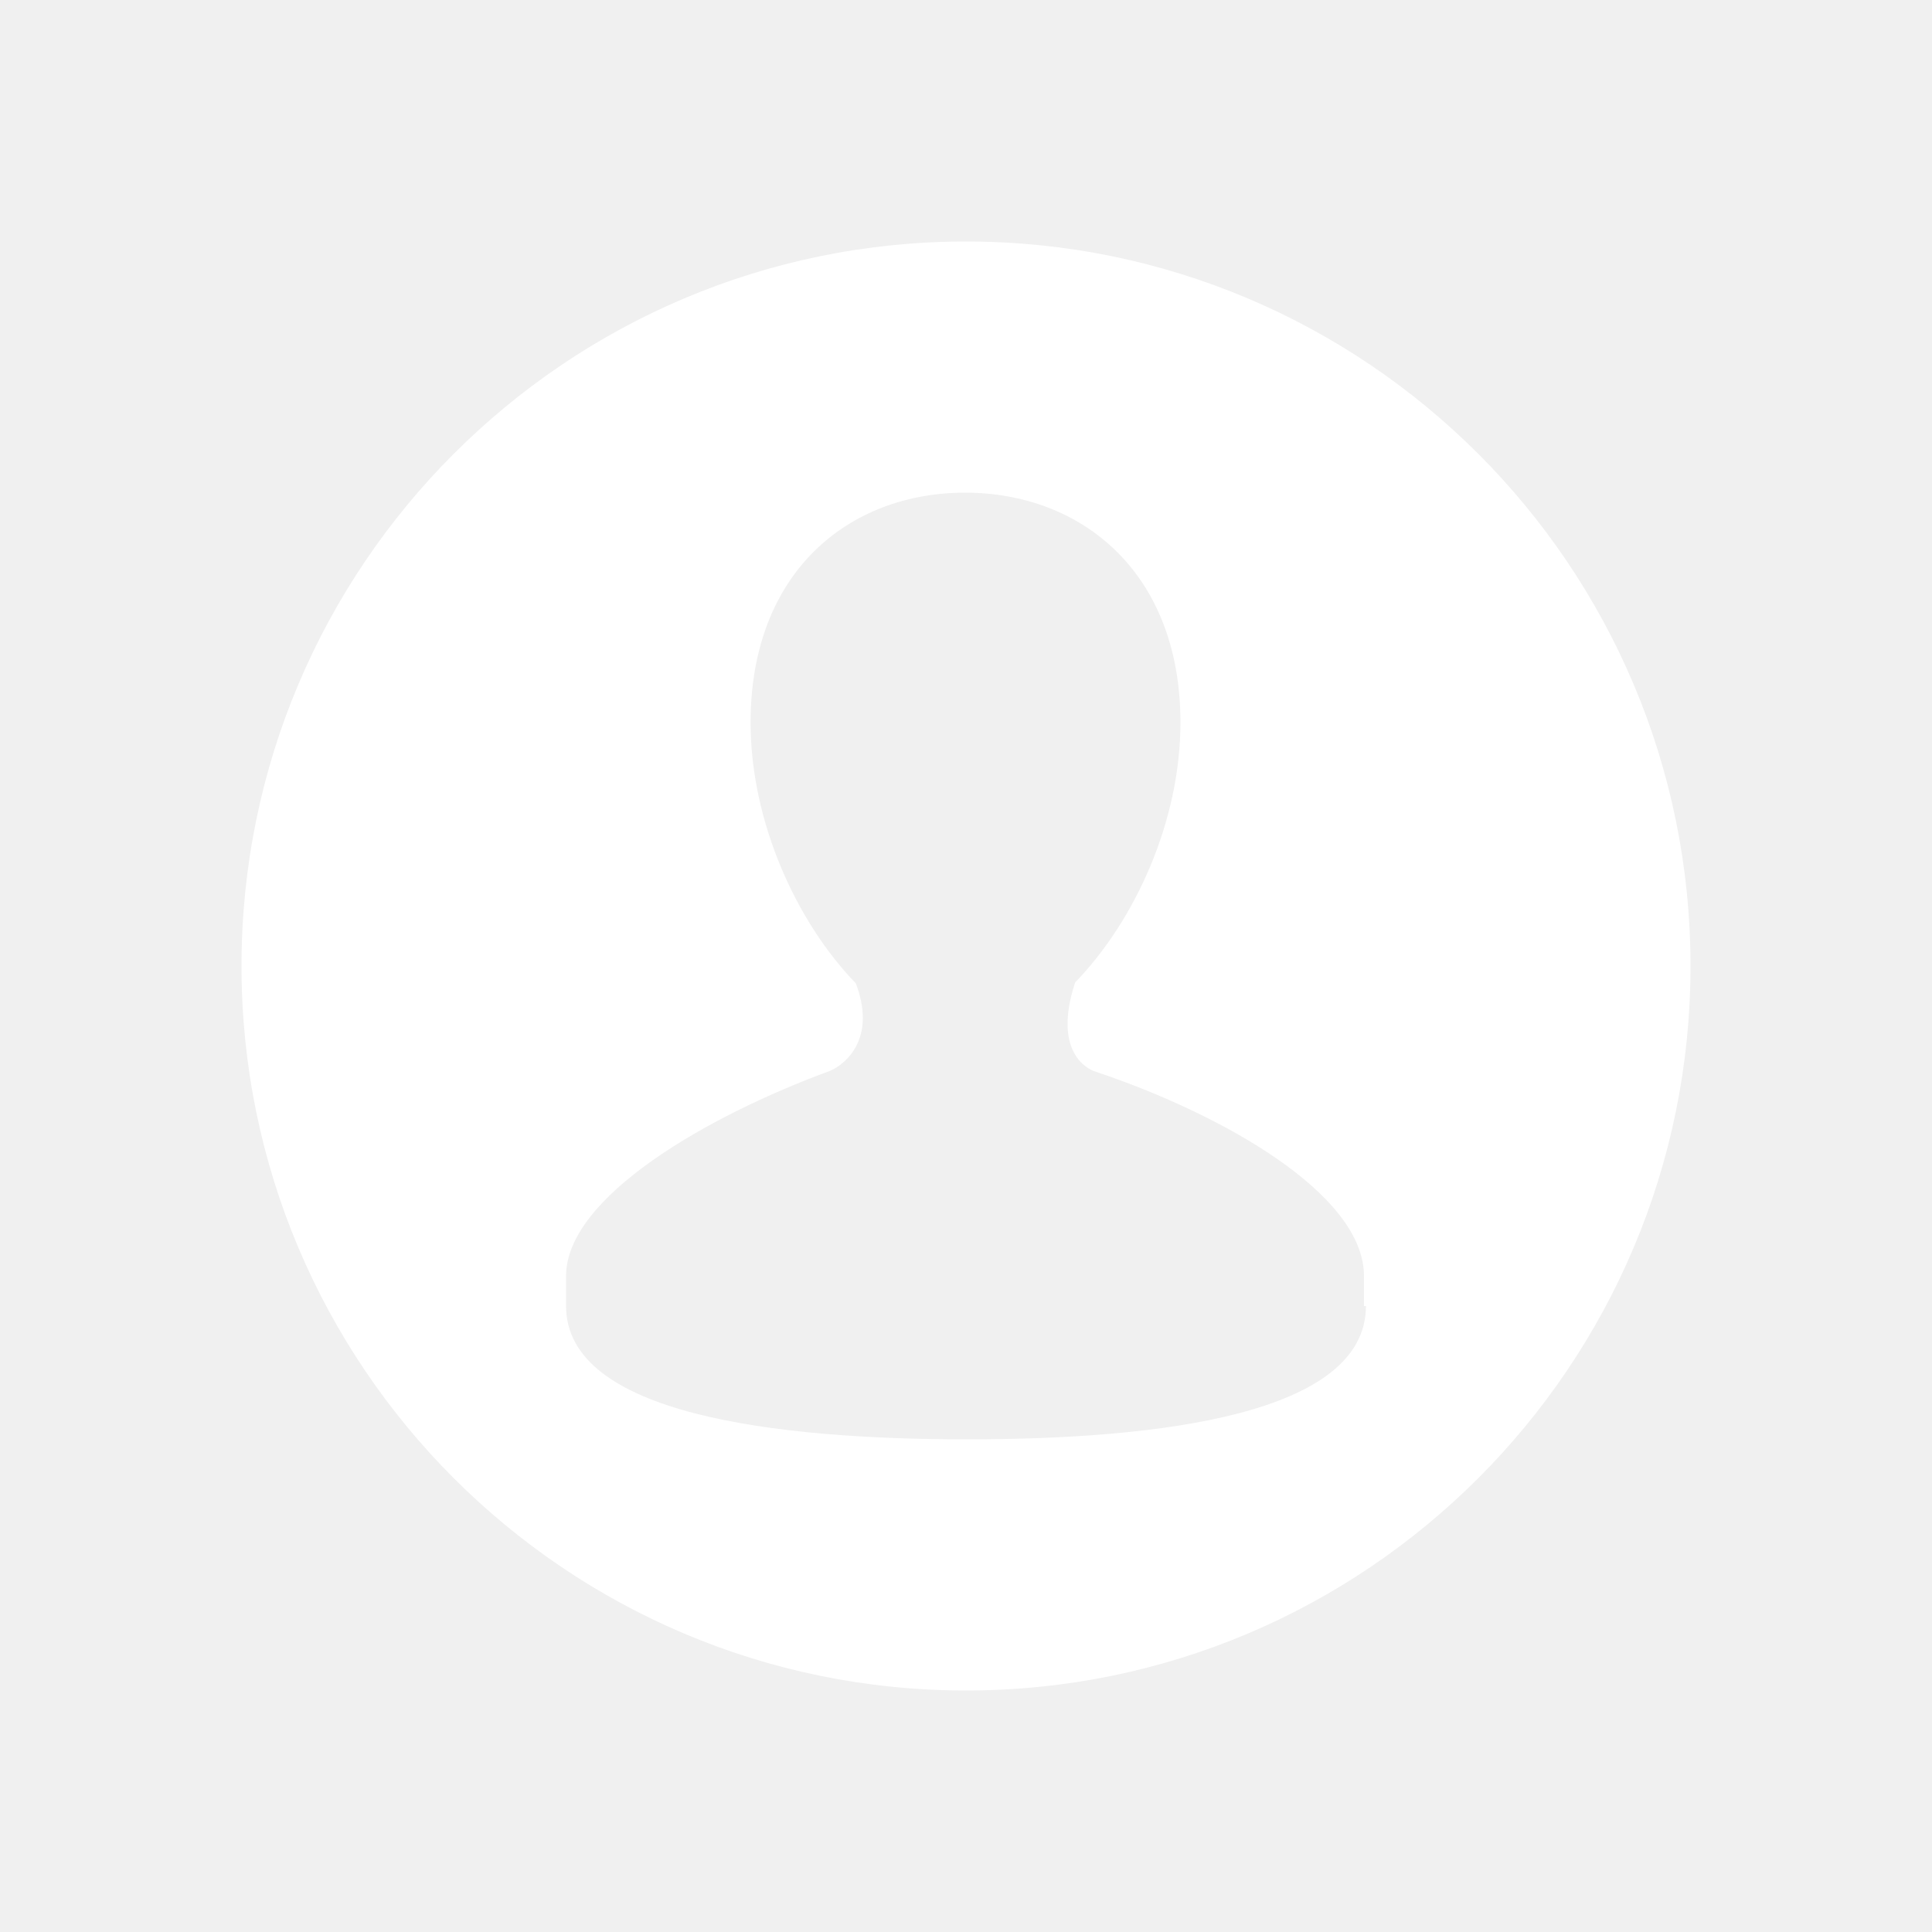
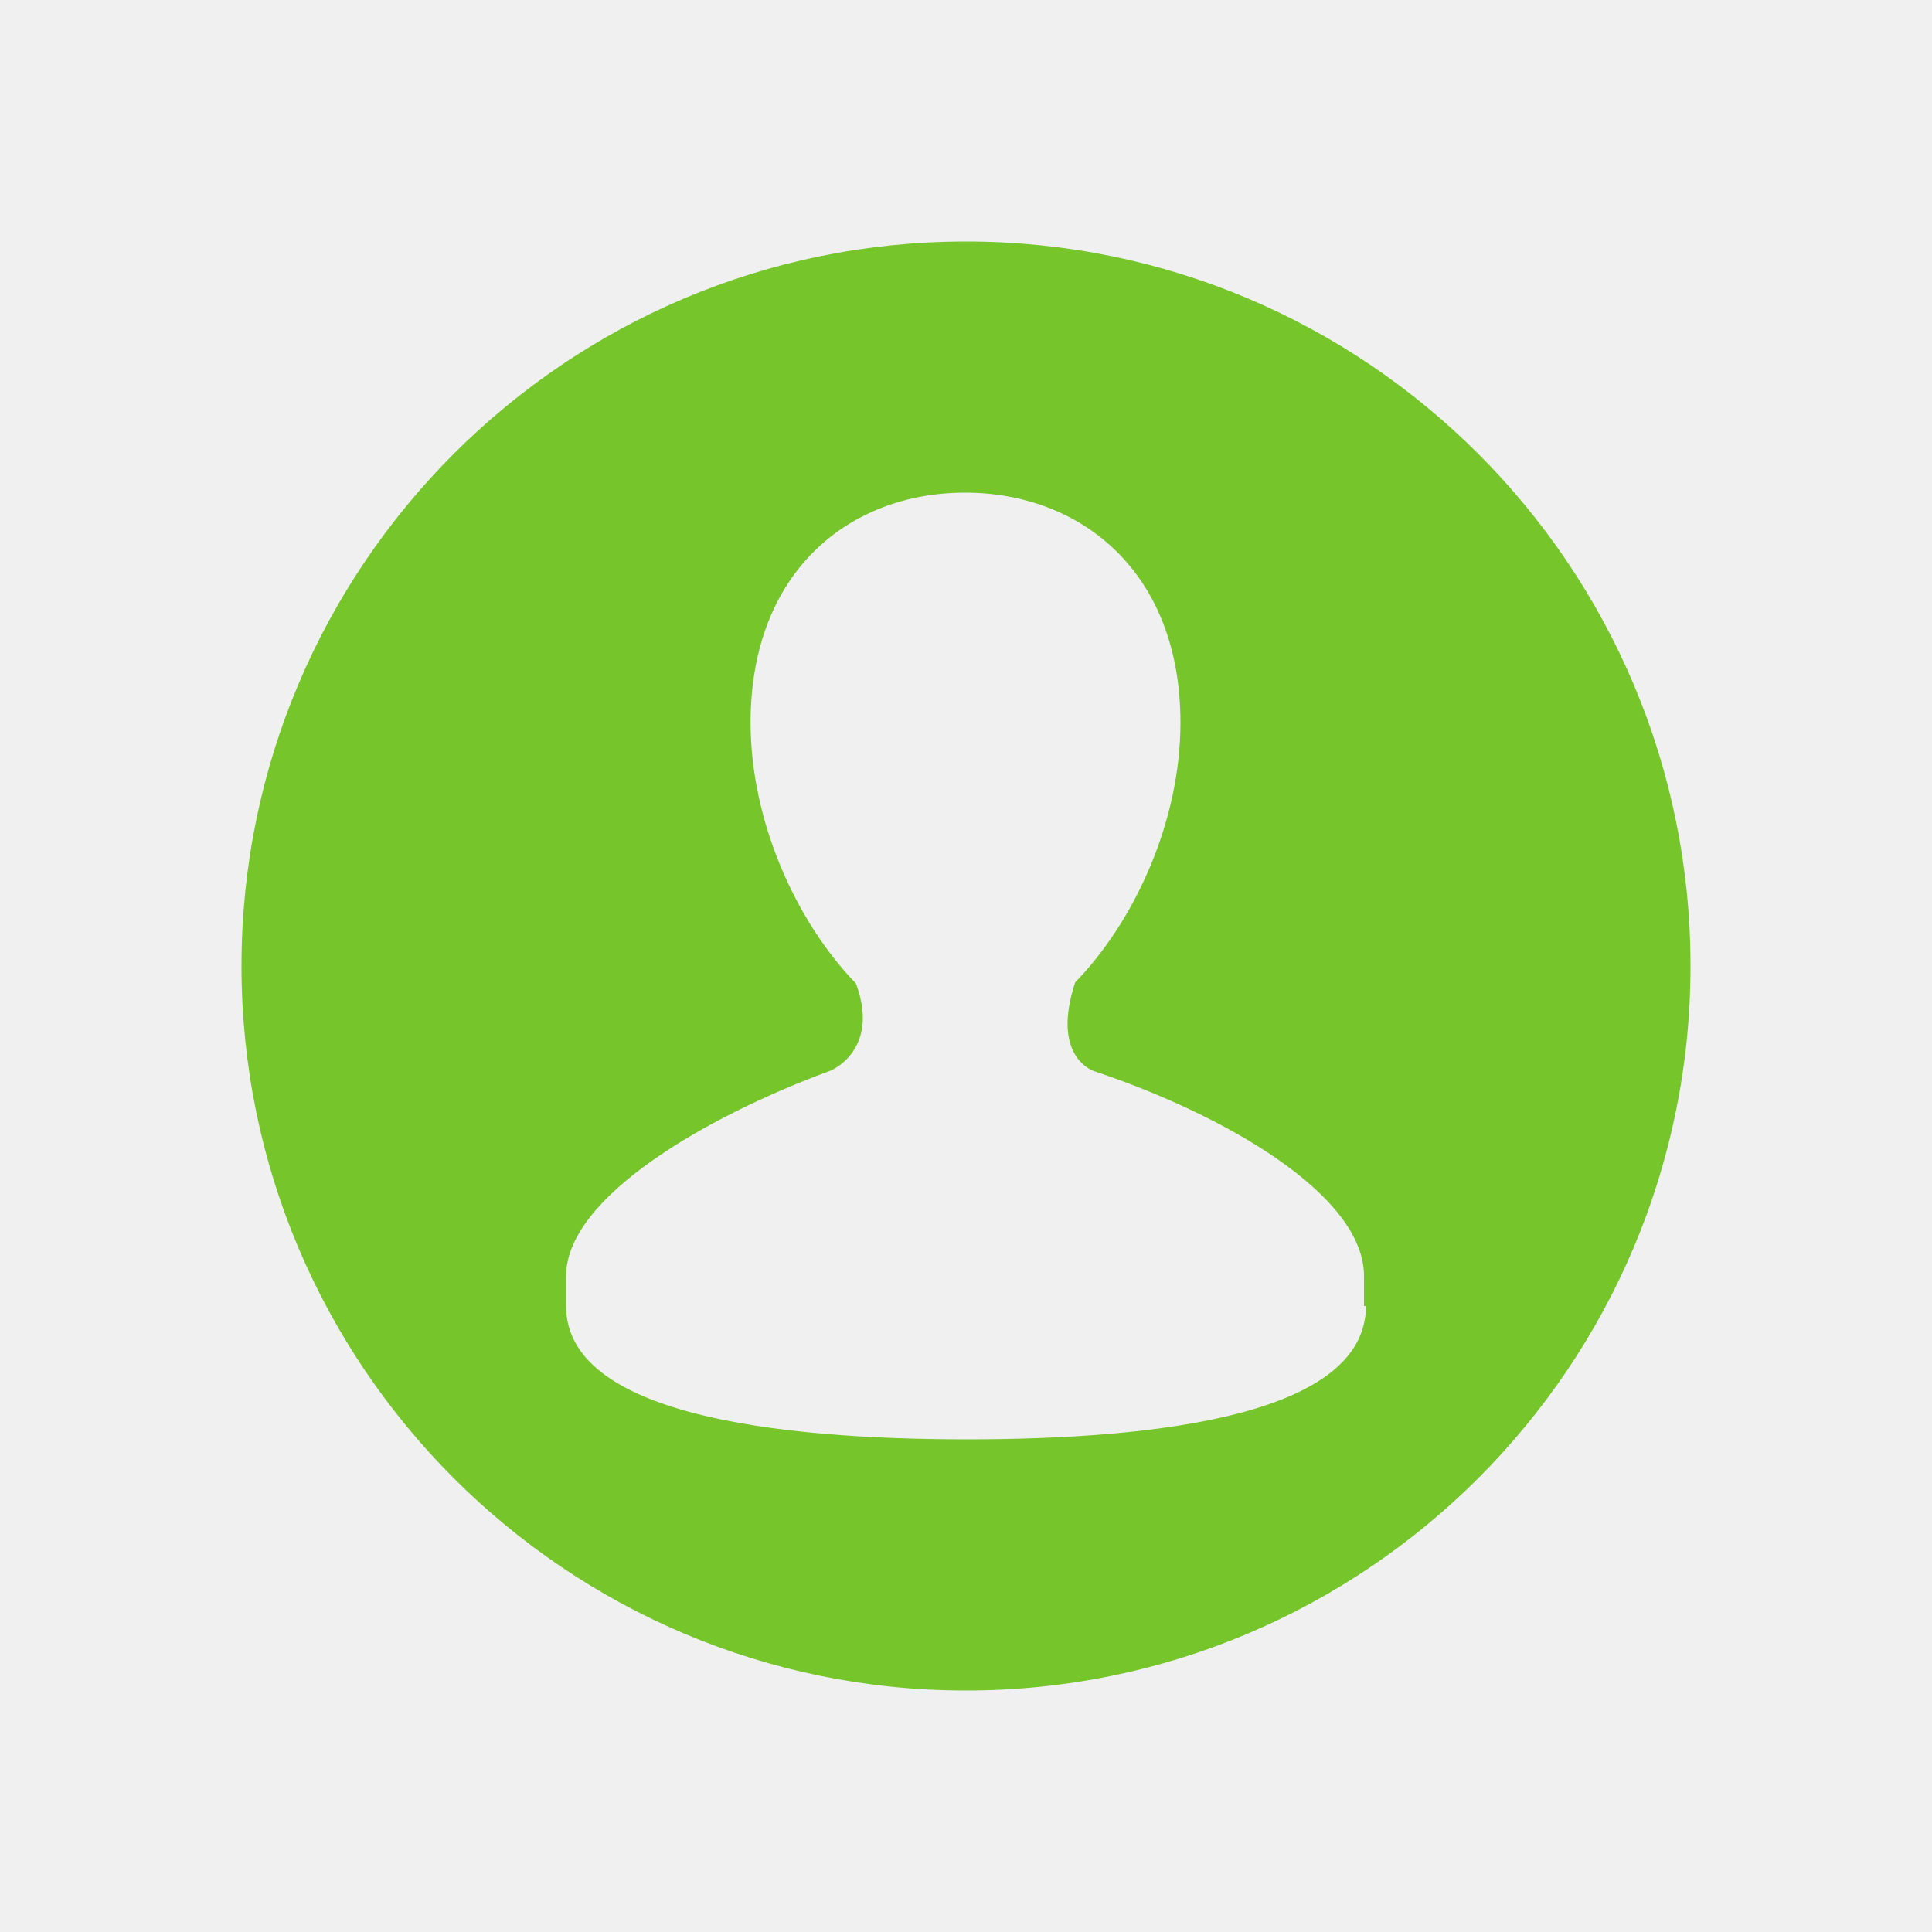
<svg xmlns="http://www.w3.org/2000/svg" class="admin" height="512" viewBox="0 0 1024 1024" version="1.1">
-   <path fill="#FFFFFF" d="M512 128c-211.968 0-384 172.032-384 384s172.032 384 384 384 384-172.032 384-384-172.032-384-384-384z m211.968 564.224c0 57.344-109.056 70.656-211.456 70.656-101.888 0-212.48-13.312-212.48-70.656v-15.872c0-41.984 75.264-84.992 139.264-108.544 4.608-1.536 26.624-13.824 14.336-46.592-31.744-32.768-55.808-86.016-55.808-138.24 0-79.872 52.224-121.856 113.664-121.856s114.176 41.984 114.176 121.856c0 52.224-24.064 104.96-55.808 137.728-12.288 37.376 7.168 46.08 10.24 47.104 67.584 22.528 142.848 65.024 142.848 108.544v15.872z" />
+   <path fill="#75c52b" d="M512 128c-211.968 0-384 172.032-384 384s172.032 384 384 384 384-172.032 384-384-172.032-384-384-384z m211.968 564.224c0 57.344-109.056 70.656-211.456 70.656-101.888 0-212.48-13.312-212.48-70.656v-15.872c0-41.984 75.264-84.992 139.264-108.544 4.608-1.536 26.624-13.824 14.336-46.592-31.744-32.768-55.808-86.016-55.808-138.24 0-79.872 52.224-121.856 113.664-121.856s114.176 41.984 114.176 121.856c0 52.224-24.064 104.96-55.808 137.728-12.288 37.376 7.168 46.08 10.24 47.104 67.584 22.528 142.848 65.024 142.848 108.544v15.872z" />
</svg>
